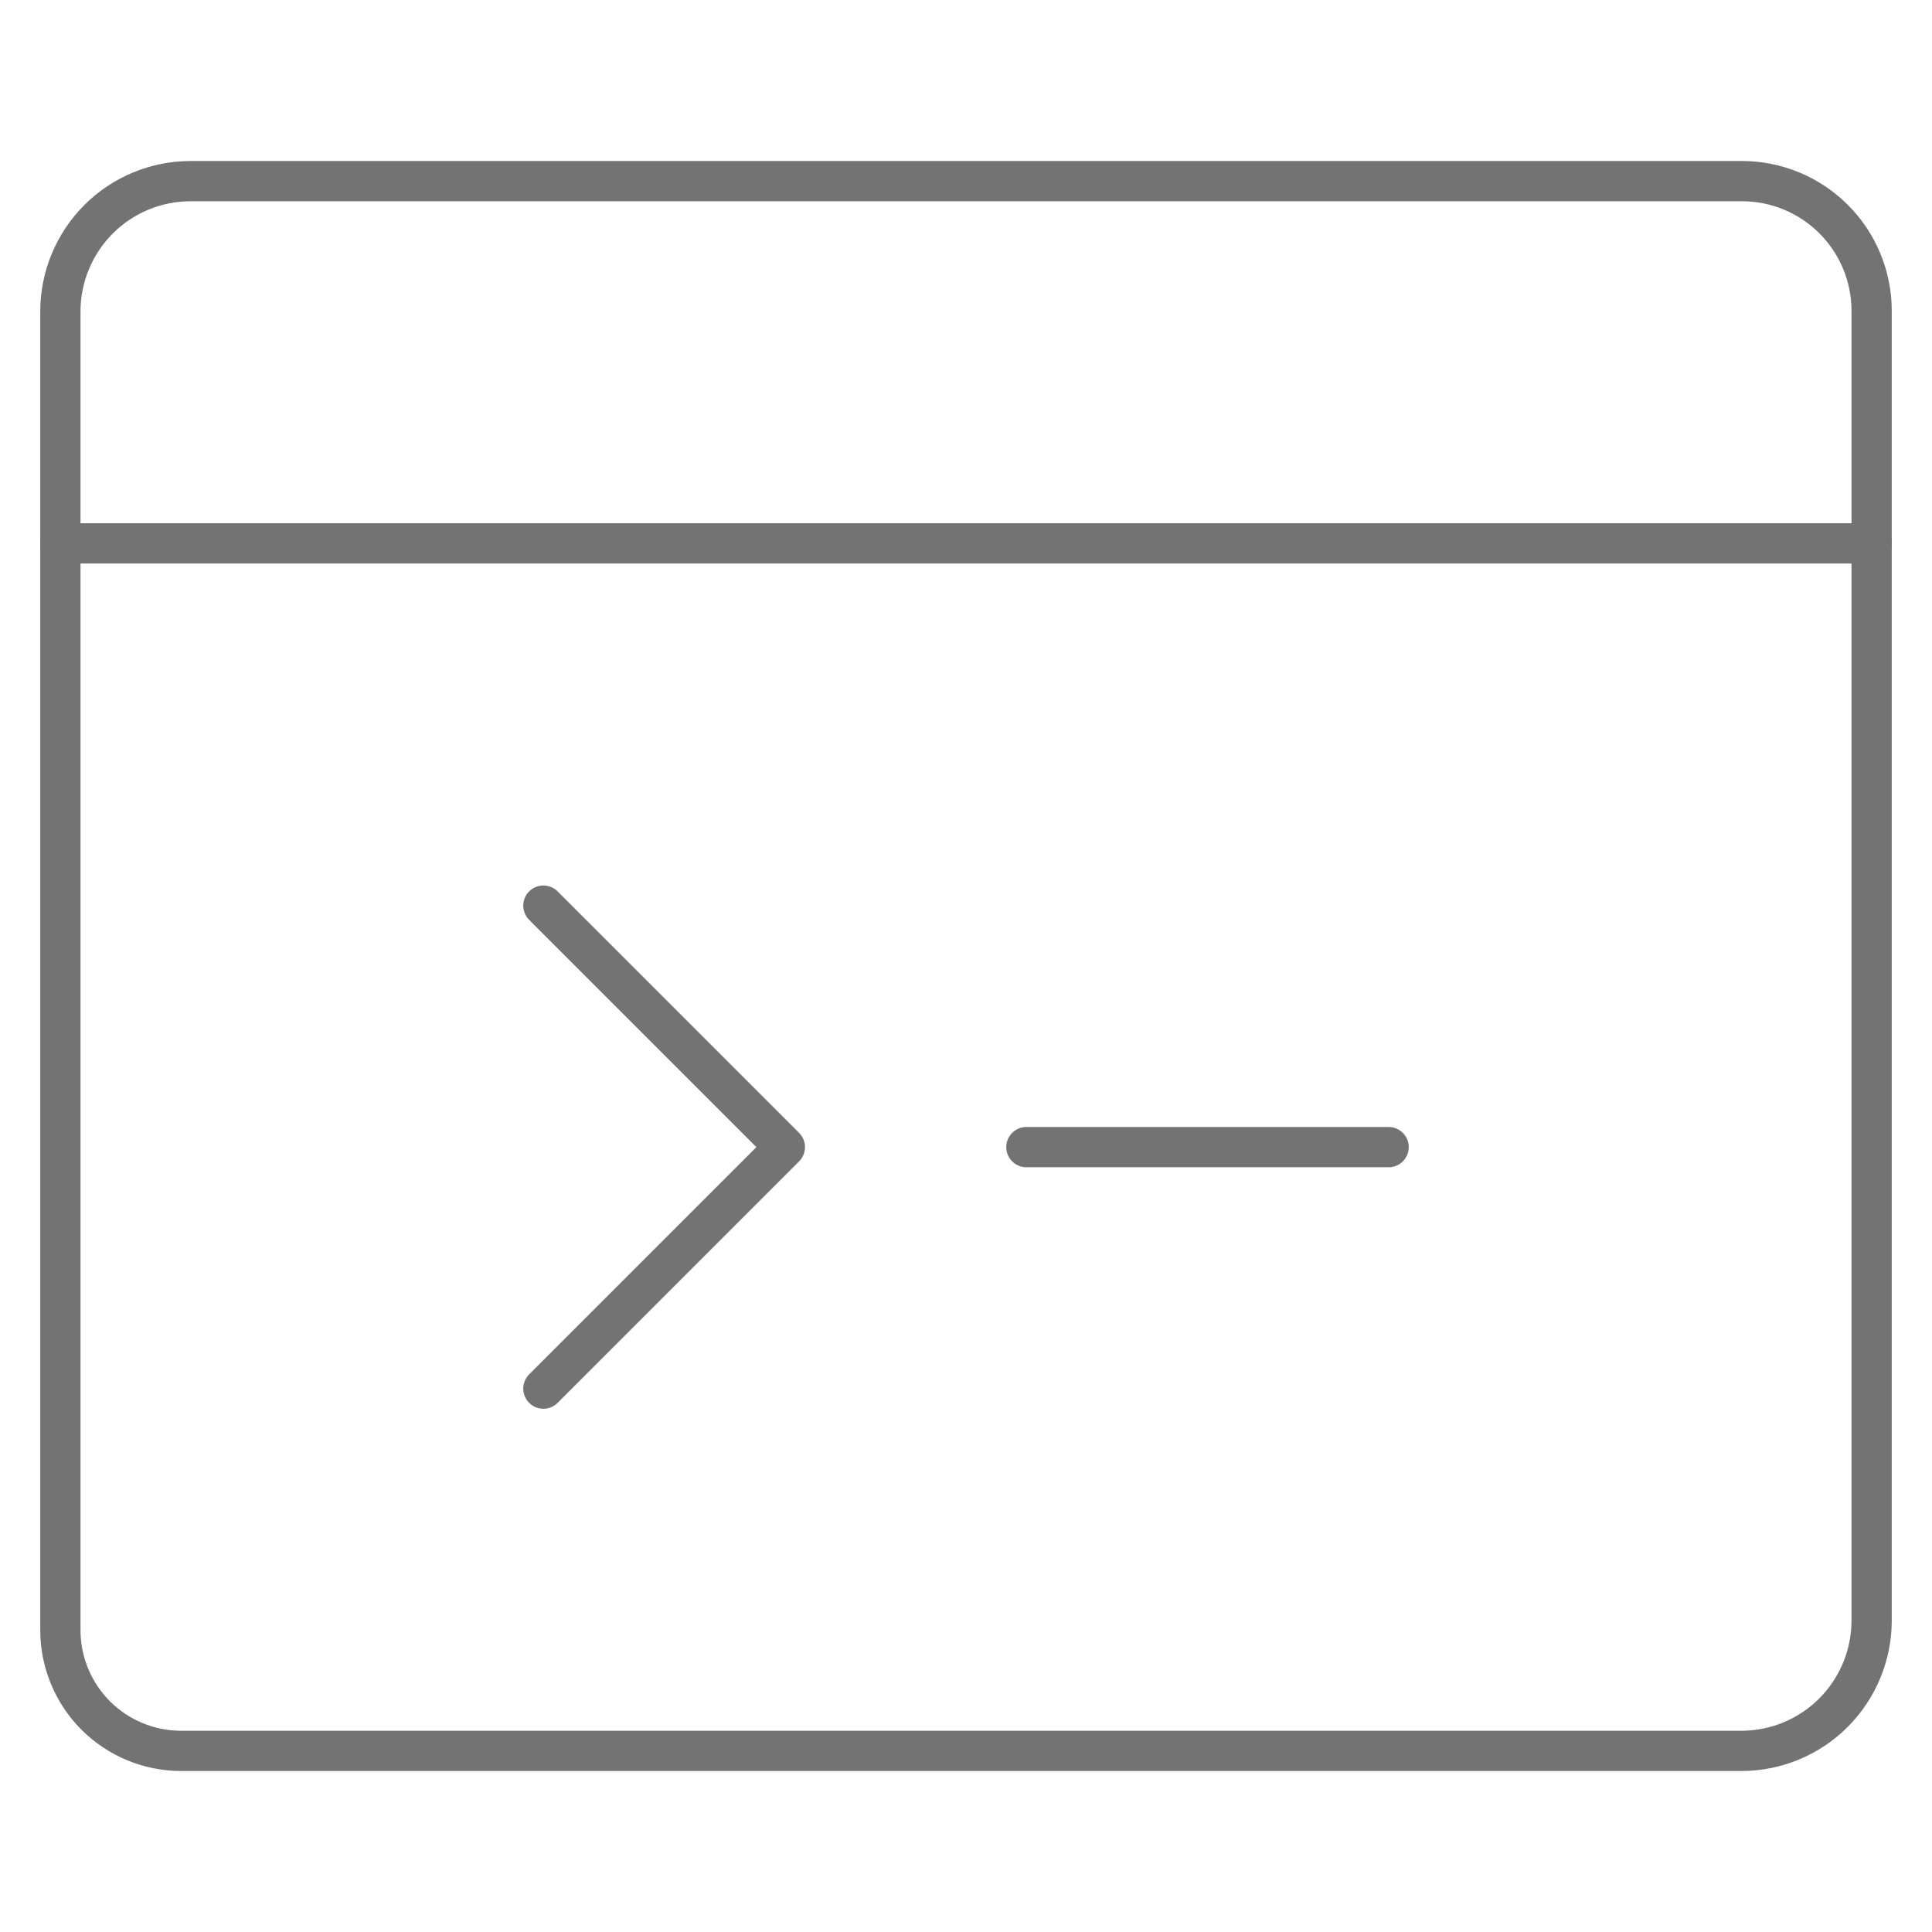
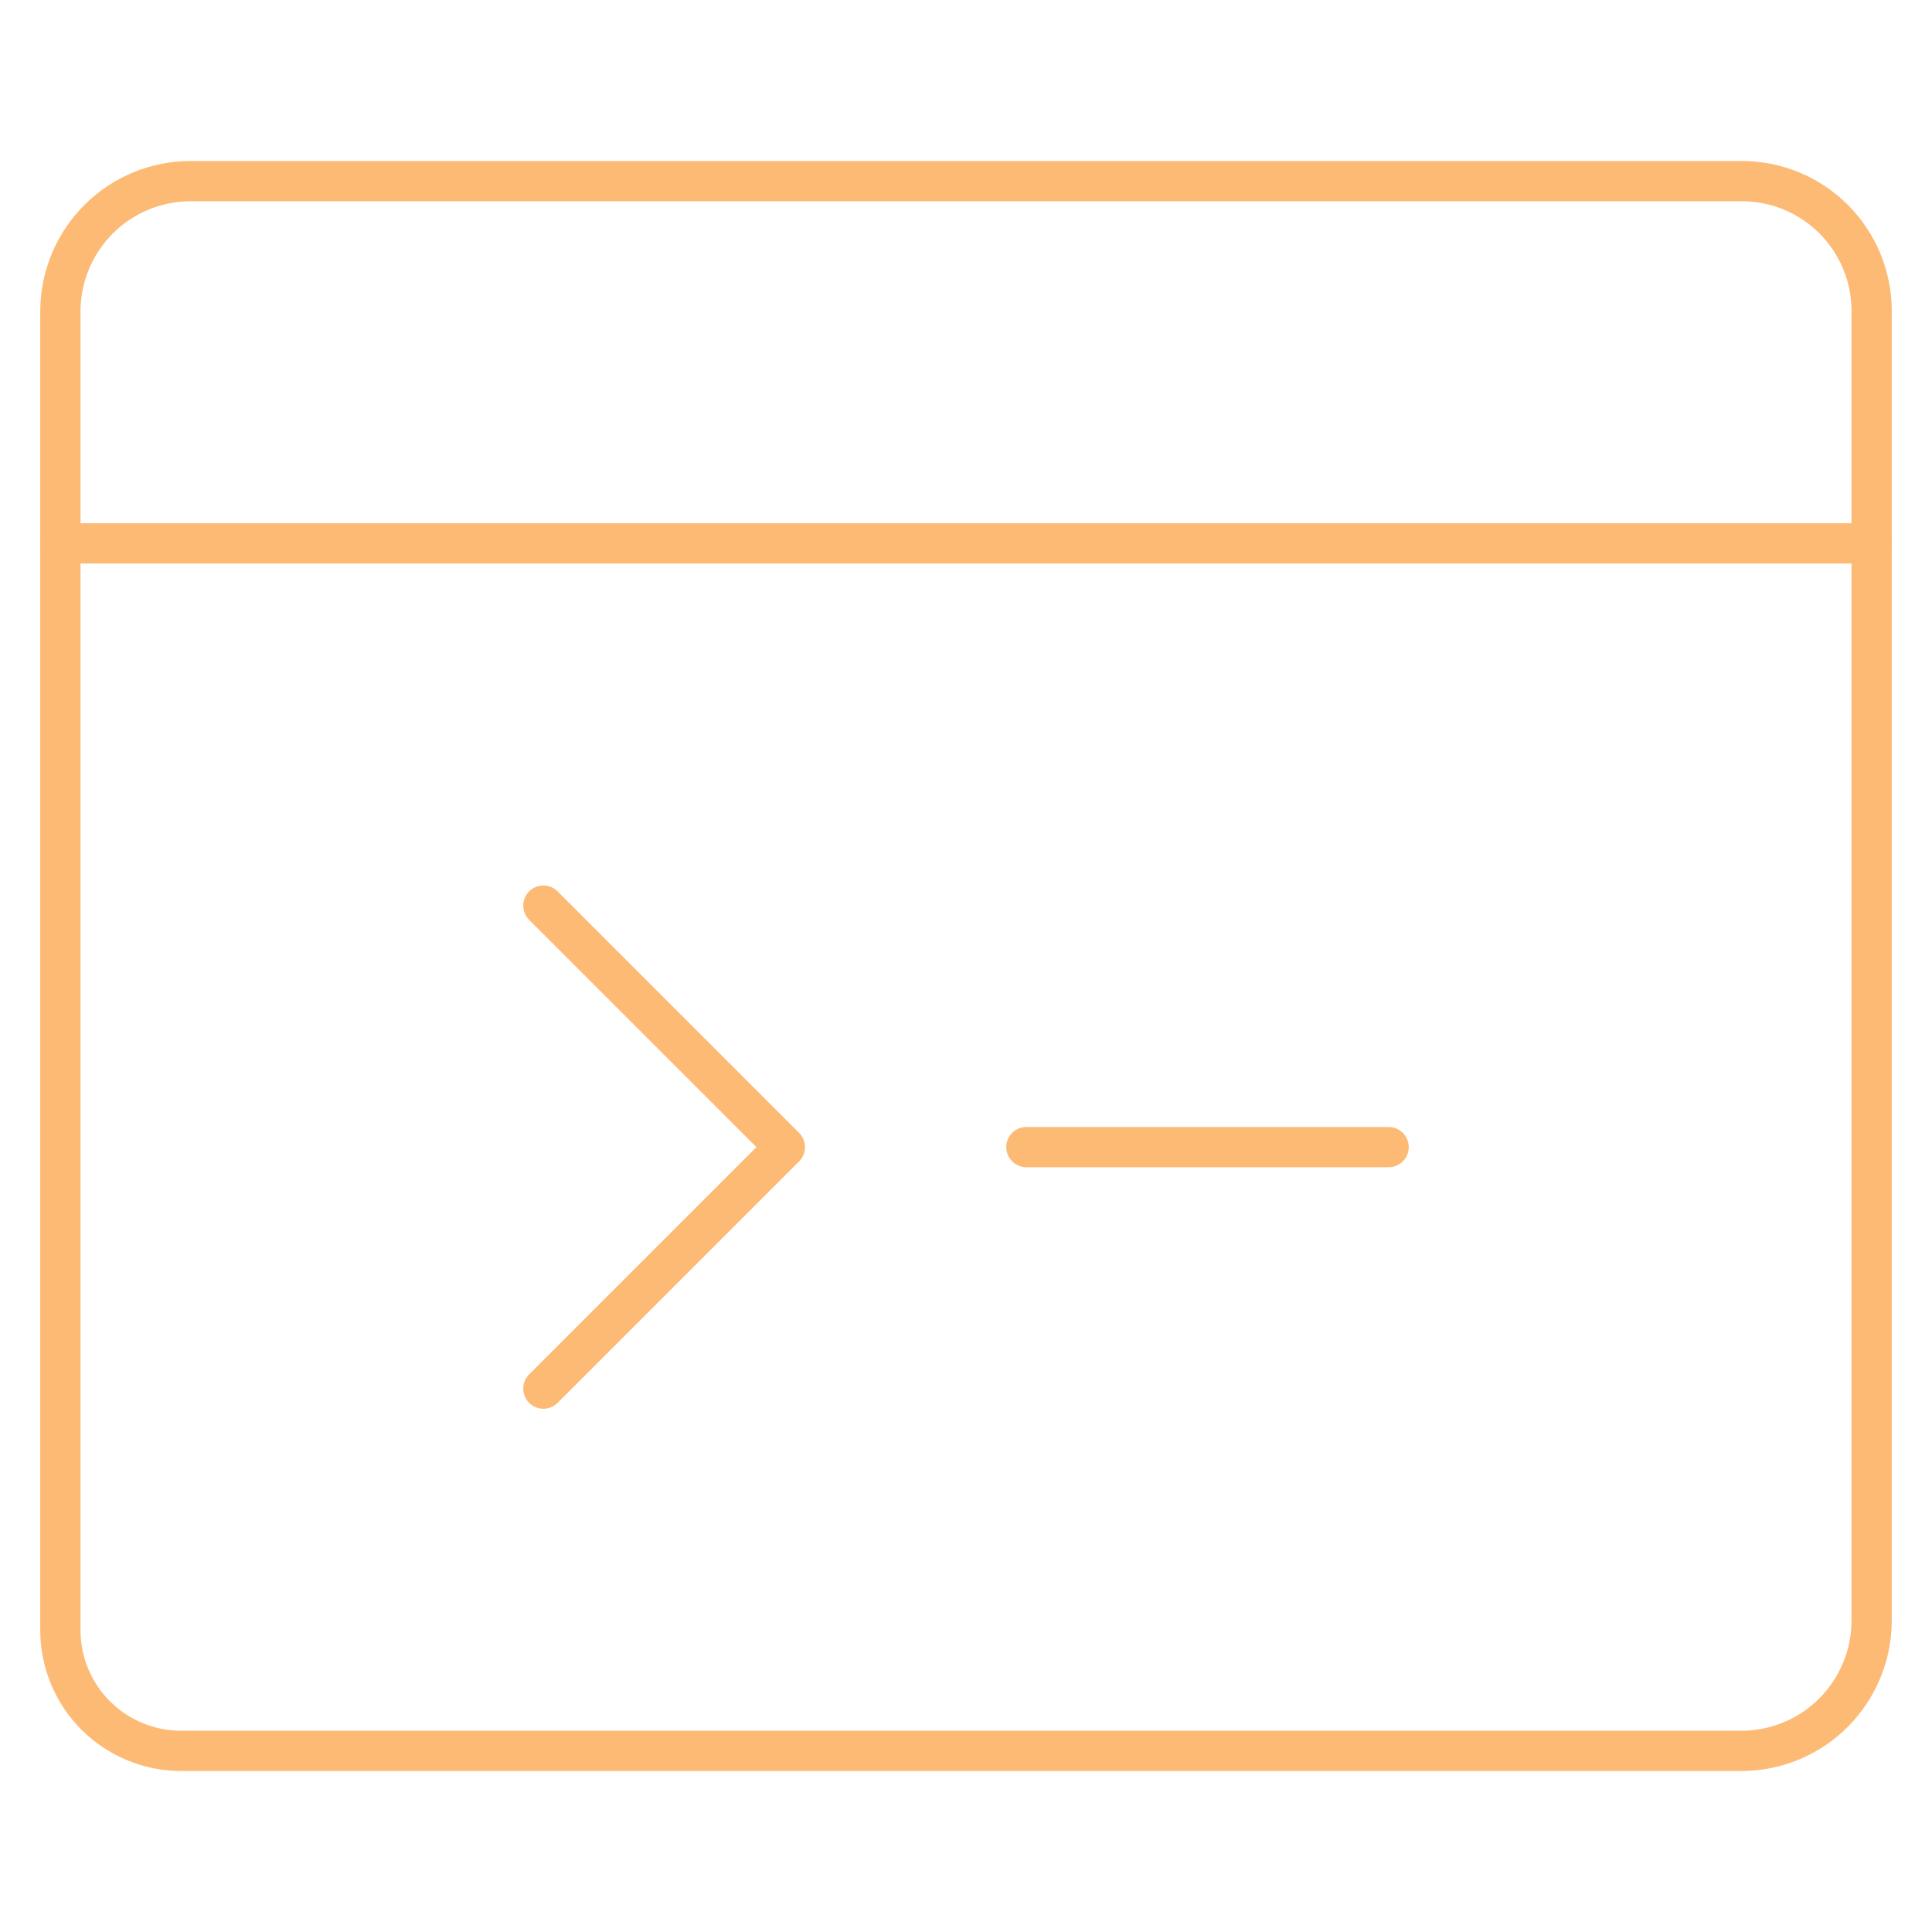
<svg xmlns="http://www.w3.org/2000/svg" fill="none" viewBox="0 0 24 24" id="Programming-Browser-1--Streamline-Ultimate.svg" height="24" width="24">
-   <path stroke="#737373" stroke-linecap="round" stroke-linejoin="round" d="M2.25 21.75c-0.398 0 -0.779 -0.158 -1.061 -0.439C0.908 21.029 0.75 20.648 0.75 20.25V3.865c0.001 -0.428 0.172 -0.838 0.474 -1.141 0.303 -0.303 0.713 -0.473 1.141 -0.474h19.278c0.426 0.001 0.834 0.171 1.135 0.472 0.301 0.301 0.471 0.709 0.472 1.135v16.278c-0.001 0.428 -0.172 0.838 -0.474 1.141 -0.303 0.303 -0.713 0.473 -1.141 0.474H2.25Z" stroke-width="0.5" />
-   <path stroke="#737373" stroke-linecap="round" stroke-linejoin="round" d="M23.25 6.75H0.75" stroke-width="0.5" />
-   <path stroke="#737373" stroke-linecap="round" stroke-linejoin="round" d="M12.75 14.25h4.5" stroke-width="0.5" />
-   <path stroke="#737373" stroke-linecap="round" stroke-linejoin="round" d="m6.75 11.25 3 3 -3 3" stroke-width="0.5" />
+   <path stroke="#fdba74" stroke-linecap="round" stroke-linejoin="round" d="M2.25 21.75c-0.398 0 -0.779 -0.158 -1.061 -0.439C0.908 21.029 0.75 20.648 0.75 20.25V3.865c0.001 -0.428 0.172 -0.838 0.474 -1.141 0.303 -0.303 0.713 -0.473 1.141 -0.474h19.278c0.426 0.001 0.834 0.171 1.135 0.472 0.301 0.301 0.471 0.709 0.472 1.135v16.278c-0.001 0.428 -0.172 0.838 -0.474 1.141 -0.303 0.303 -0.713 0.473 -1.141 0.474H2.25Z" stroke-width="0.5" />
+   <path stroke="#fdba74" stroke-linecap="round" stroke-linejoin="round" d="M23.25 6.75H0.75" stroke-width="0.5" />
+   <path stroke="#fdba74" stroke-linecap="round" stroke-linejoin="round" d="M12.75 14.25h4.5" stroke-width="0.5" />
+   <path stroke="#fdba74" stroke-linecap="round" stroke-linejoin="round" d="m6.75 11.25 3 3 -3 3" stroke-width="0.5" />
</svg>
